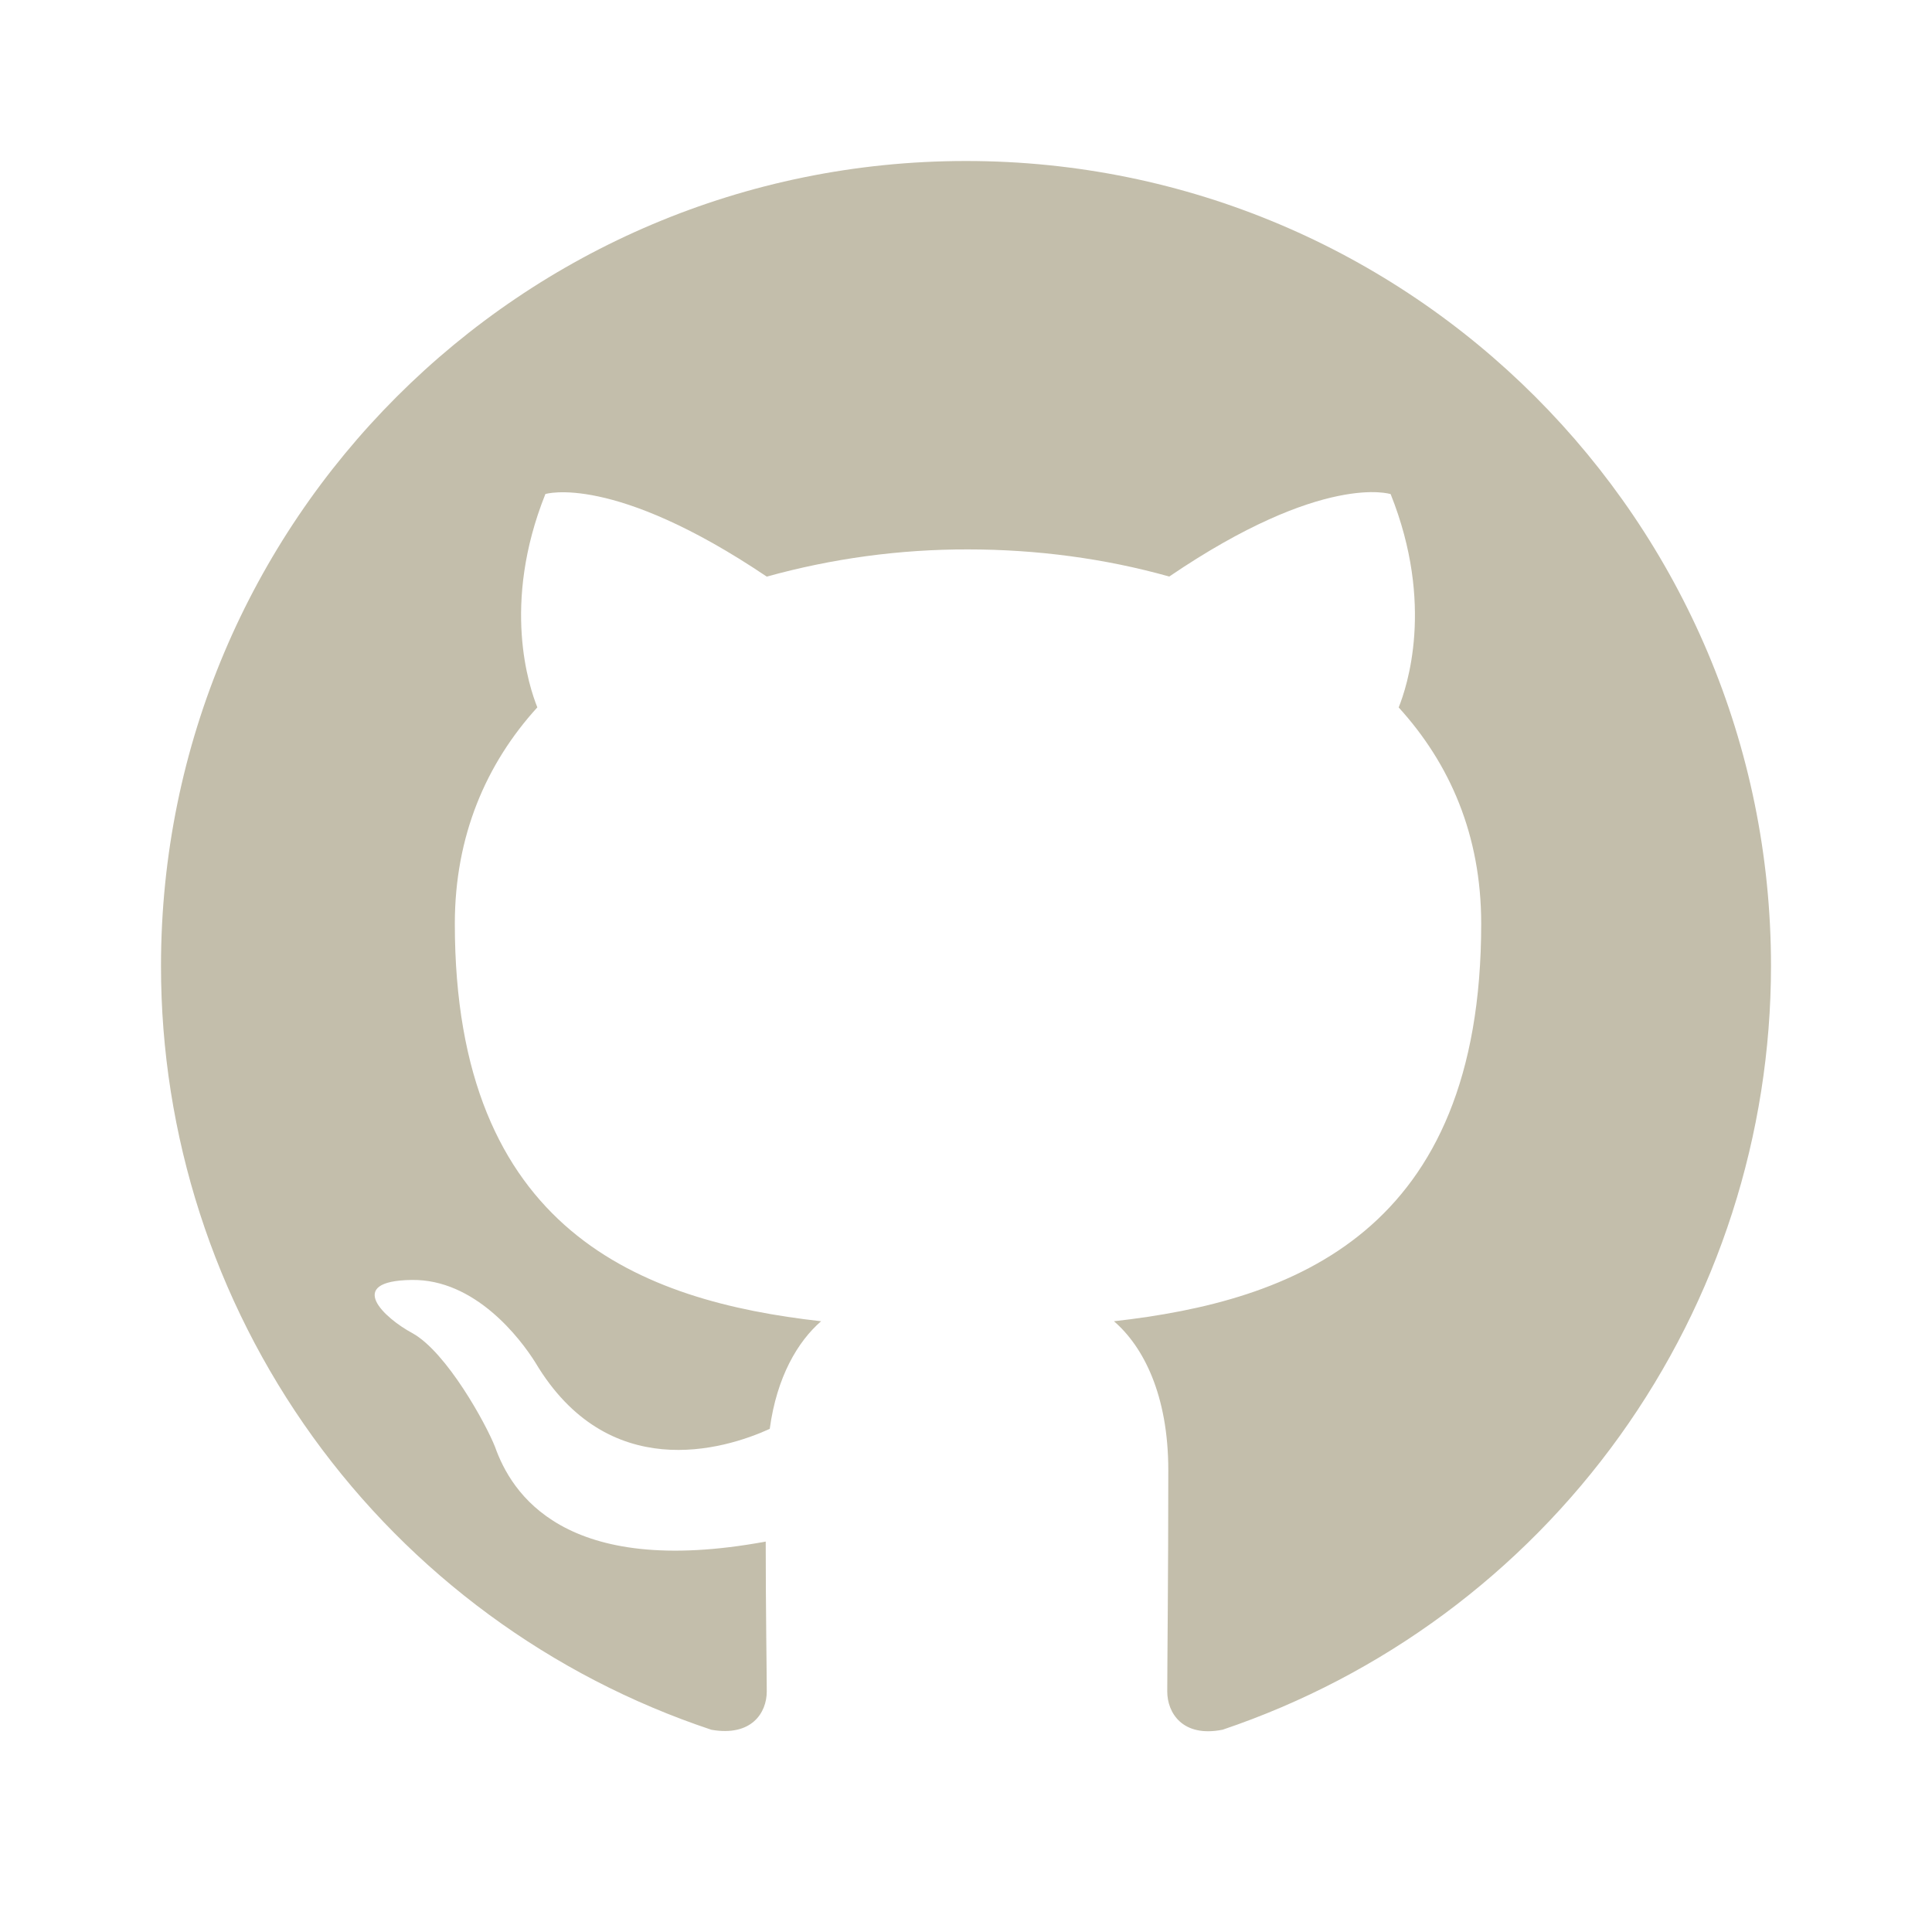
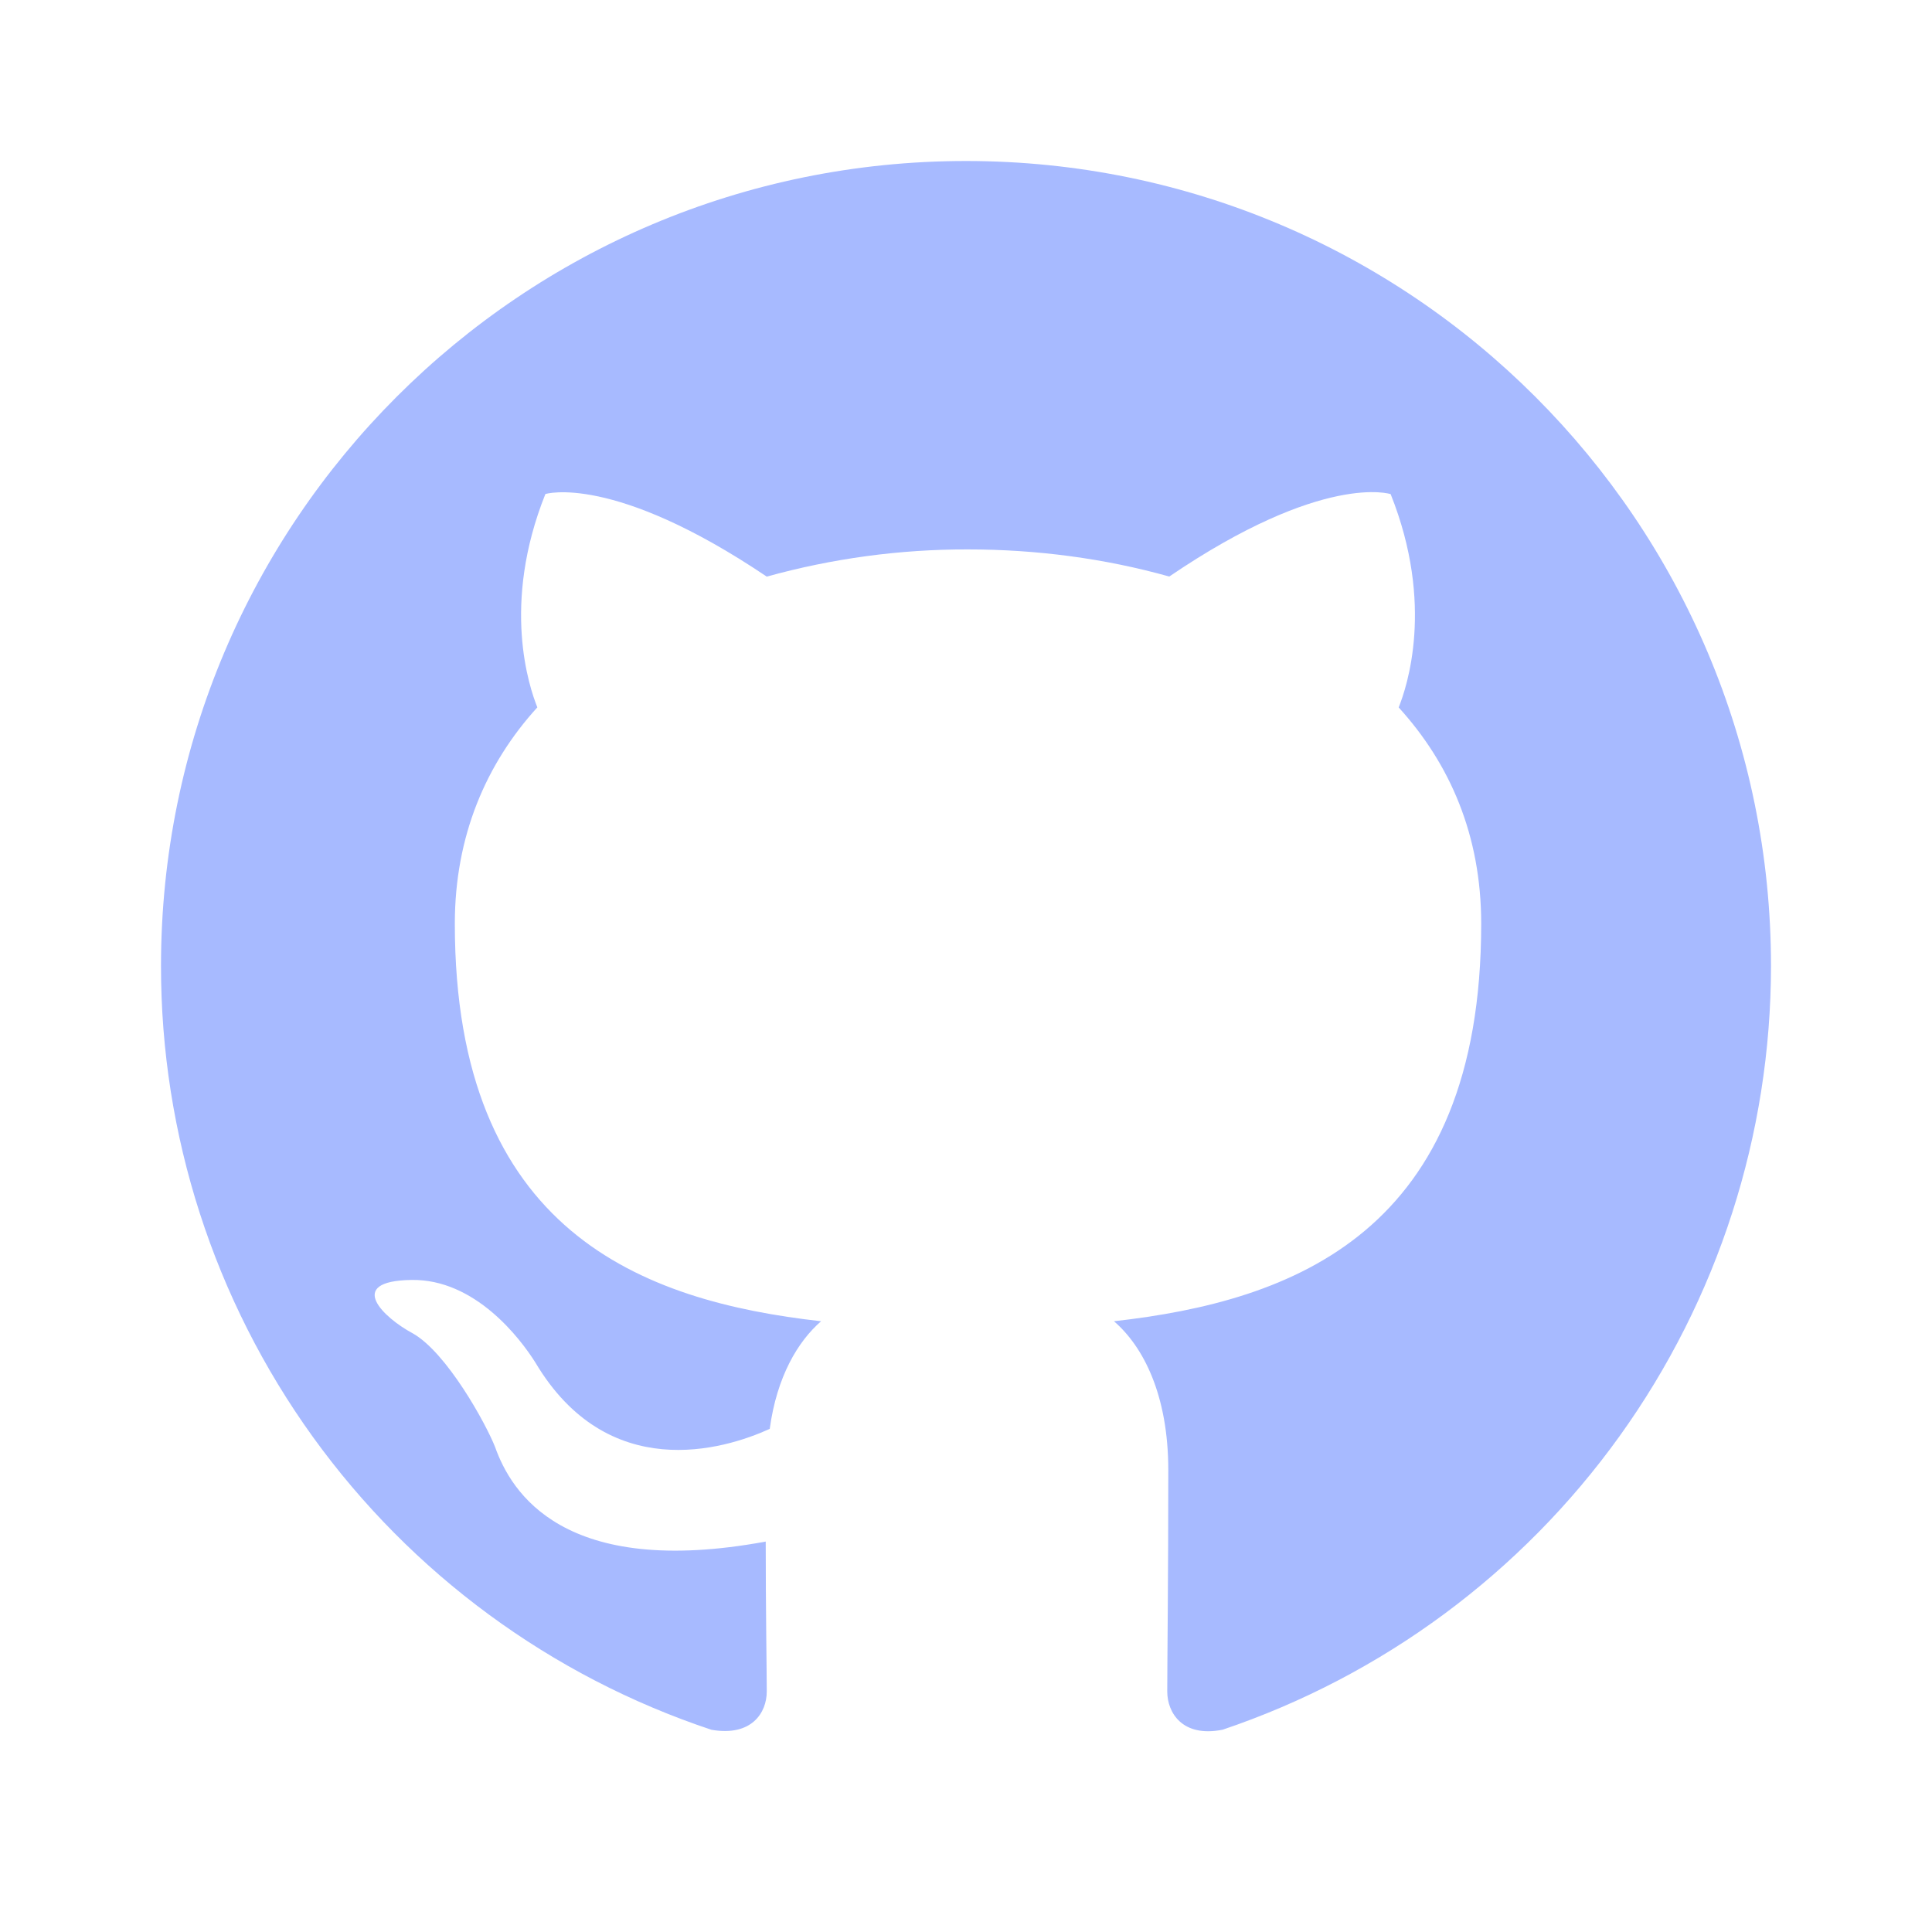
<svg xmlns="http://www.w3.org/2000/svg" width="24" height="24" viewBox="0 0 24 24" fill="none">
-   <path d="M12 2C6.475 2 2 6.475 2 12C1.999 14.099 2.659 16.146 3.886 17.849C5.114 19.552 6.846 20.825 8.838 21.488C9.338 21.575 9.525 21.275 9.525 21.012C9.525 20.775 9.512 19.988 9.512 19.15C7 19.613 6.35 18.538 6.15 17.975C6.037 17.687 5.55 16.8 5.125 16.562C4.775 16.375 4.275 15.912 5.112 15.9C5.9 15.887 6.462 16.625 6.65 16.925C7.55 18.437 8.988 18.012 9.562 17.75C9.65 17.1 9.912 16.663 10.2 16.413C7.975 16.163 5.65 15.3 5.65 11.475C5.65 10.387 6.037 9.488 6.675 8.787C6.575 8.537 6.225 7.512 6.775 6.137C6.775 6.137 7.612 5.875 9.525 7.163C10.339 6.937 11.18 6.823 12.025 6.825C12.875 6.825 13.725 6.937 14.525 7.162C16.437 5.862 17.275 6.138 17.275 6.138C17.825 7.513 17.475 8.538 17.375 8.788C18.012 9.488 18.4 10.375 18.4 11.475C18.4 15.313 16.063 16.163 13.838 16.413C14.2 16.725 14.513 17.325 14.513 18.263C14.513 19.6 14.5 20.675 14.5 21.013C14.5 21.275 14.688 21.587 15.188 21.487C17.173 20.817 18.898 19.541 20.12 17.839C21.342 16.137 21.999 14.095 22 12C22 6.475 17.525 2 12 2Z" fill="#C3BEAB" />
+   <path d="M12 2C6.475 2 2 6.475 2 12C1.999 14.099 2.659 16.146 3.886 17.849C5.114 19.552 6.846 20.825 8.838 21.488C9.338 21.575 9.525 21.275 9.525 21.012C9.525 20.775 9.512 19.988 9.512 19.15C7 19.613 6.35 18.538 6.15 17.975C6.037 17.687 5.55 16.8 5.125 16.562C4.775 16.375 4.275 15.912 5.112 15.9C5.9 15.887 6.462 16.625 6.65 16.925C7.55 18.437 8.988 18.012 9.562 17.75C9.65 17.1 9.912 16.663 10.2 16.413C7.975 16.163 5.65 15.3 5.65 11.475C5.65 10.387 6.037 9.488 6.675 8.787C6.575 8.537 6.225 7.512 6.775 6.137C6.775 6.137 7.612 5.875 9.525 7.163C10.339 6.937 11.18 6.823 12.025 6.825C12.875 6.825 13.725 6.937 14.525 7.162C16.437 5.862 17.275 6.138 17.275 6.138C17.825 7.513 17.475 8.538 17.375 8.788C18.012 9.488 18.4 10.375 18.4 11.475C18.4 15.313 16.063 16.163 13.838 16.413C14.2 16.725 14.513 17.325 14.513 18.263C14.513 19.6 14.5 20.675 14.5 21.013C14.5 21.275 14.688 21.587 15.188 21.487C17.173 20.817 18.898 19.541 20.12 17.839C21.342 16.137 21.999 14.095 22 12C22 6.475 17.525 2 12 2Z" fill="#A7BAFF" />
</svg>
